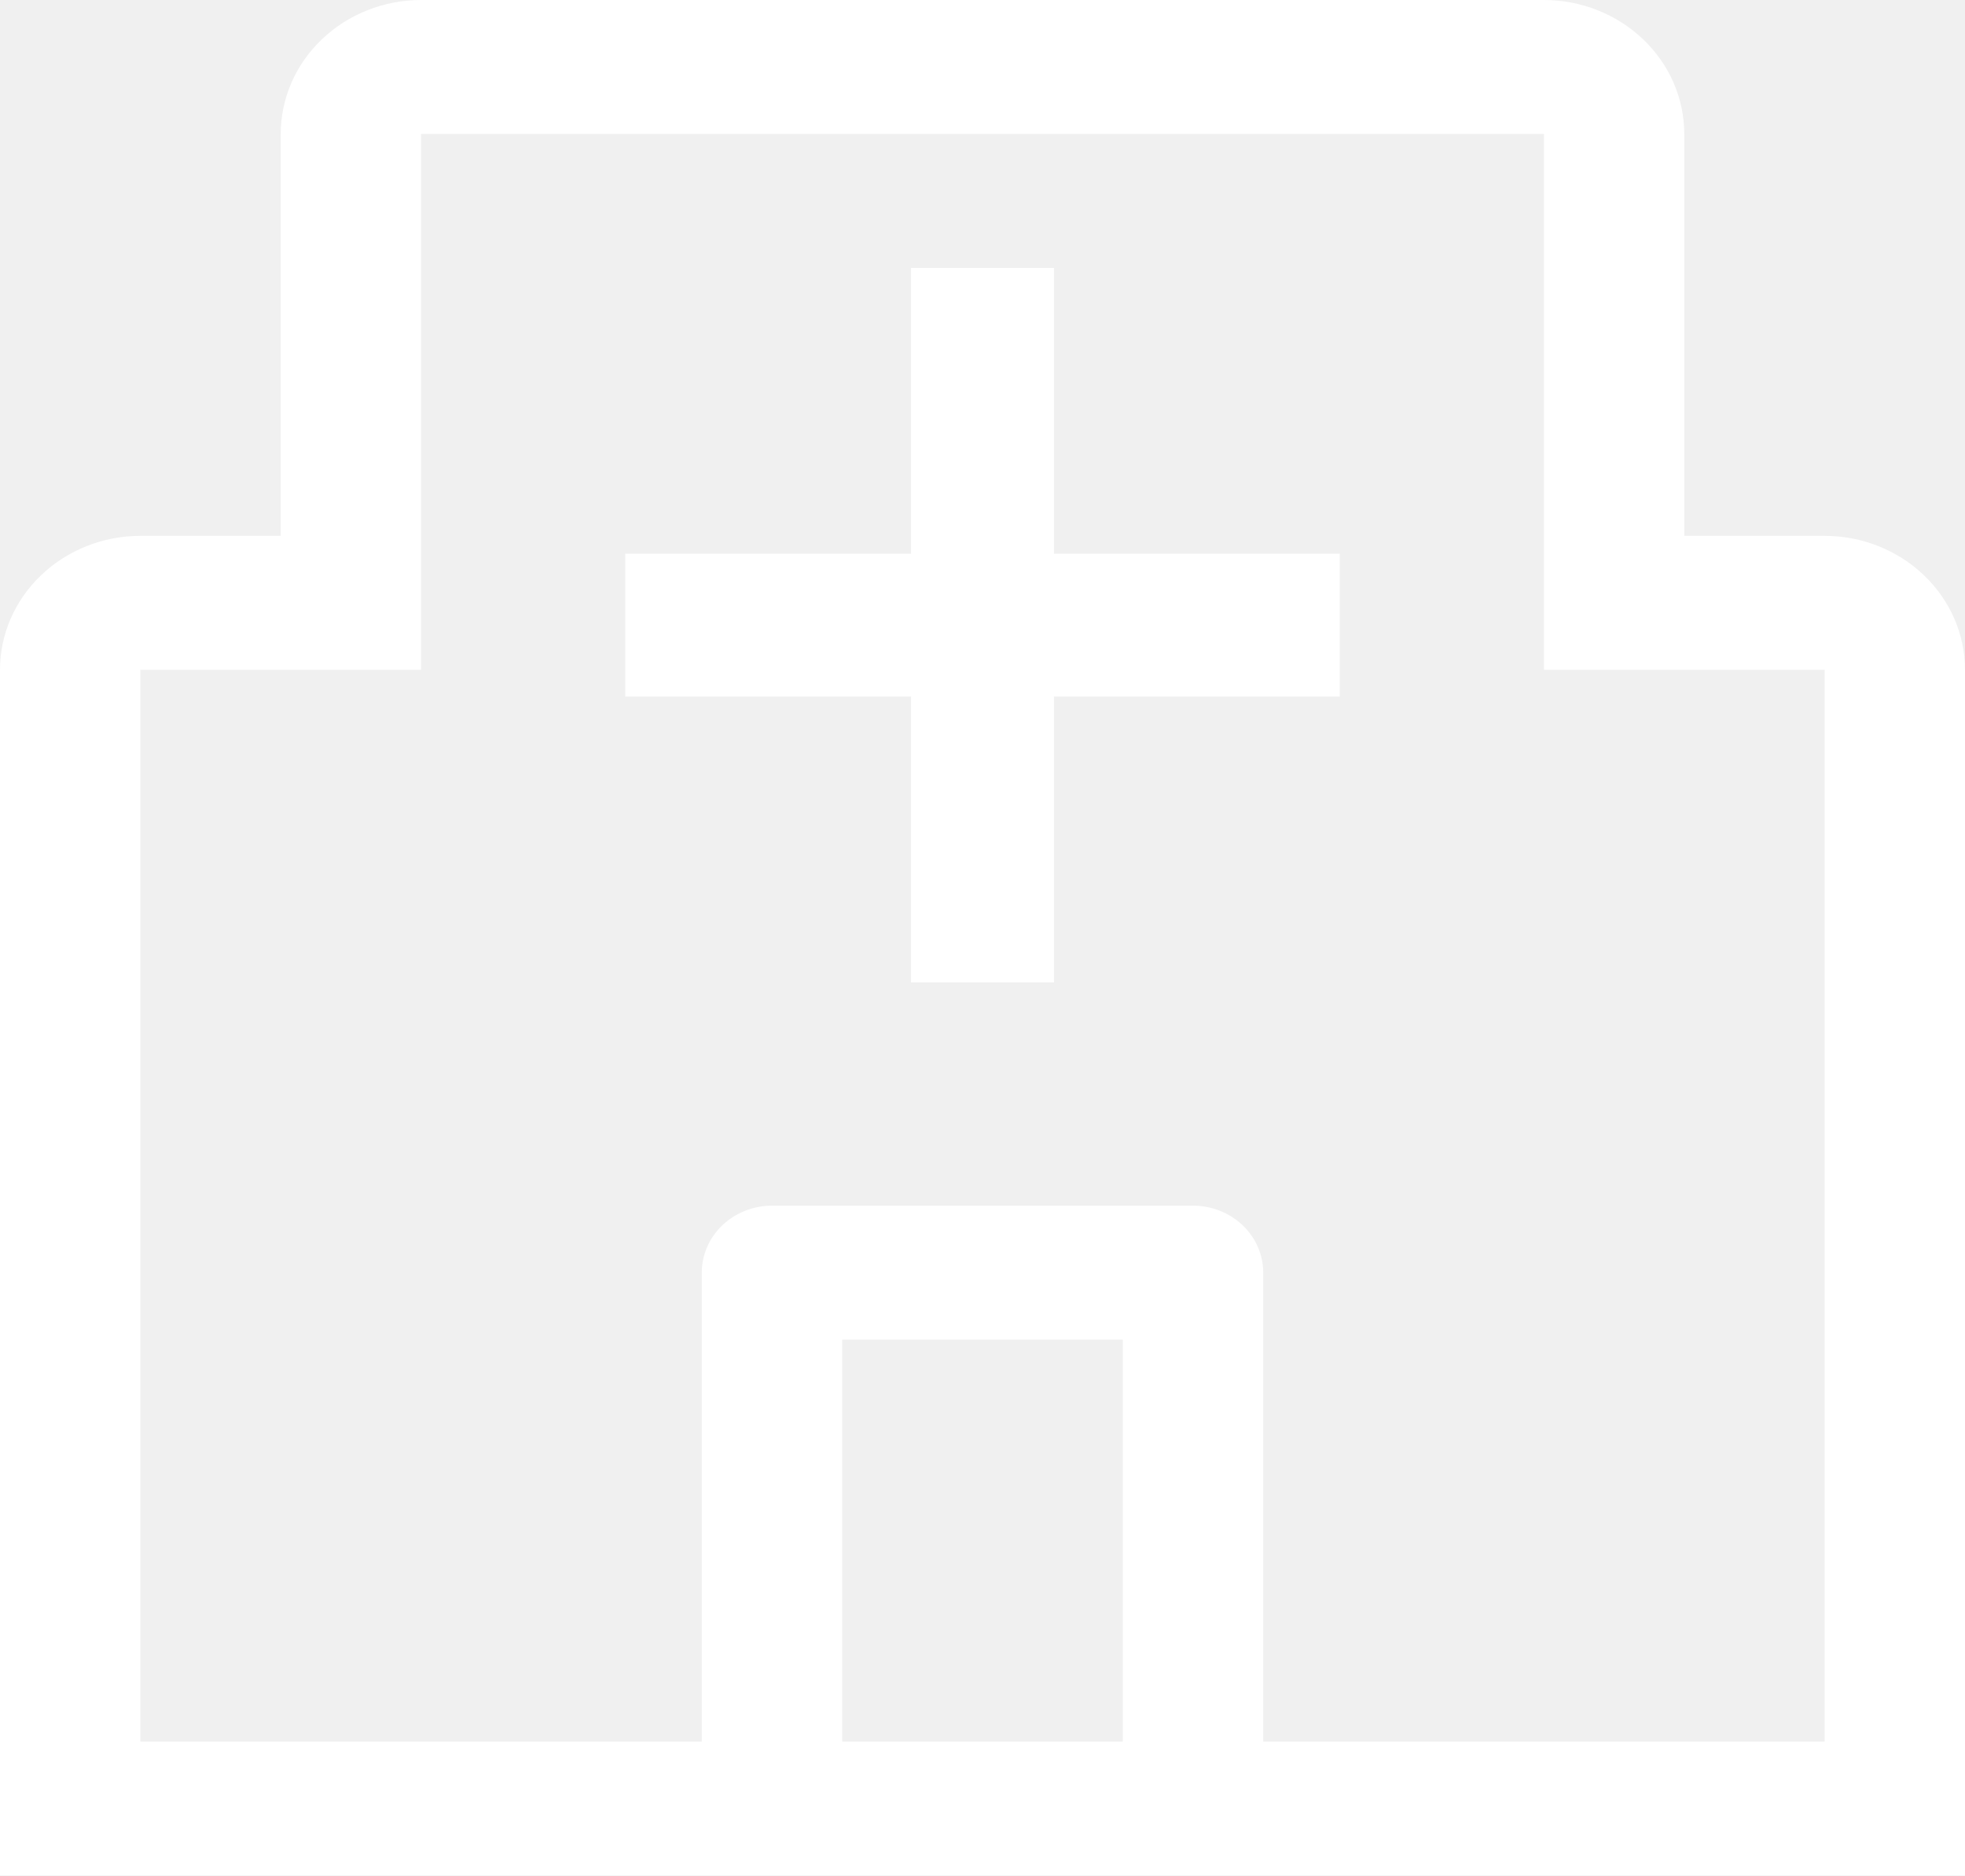
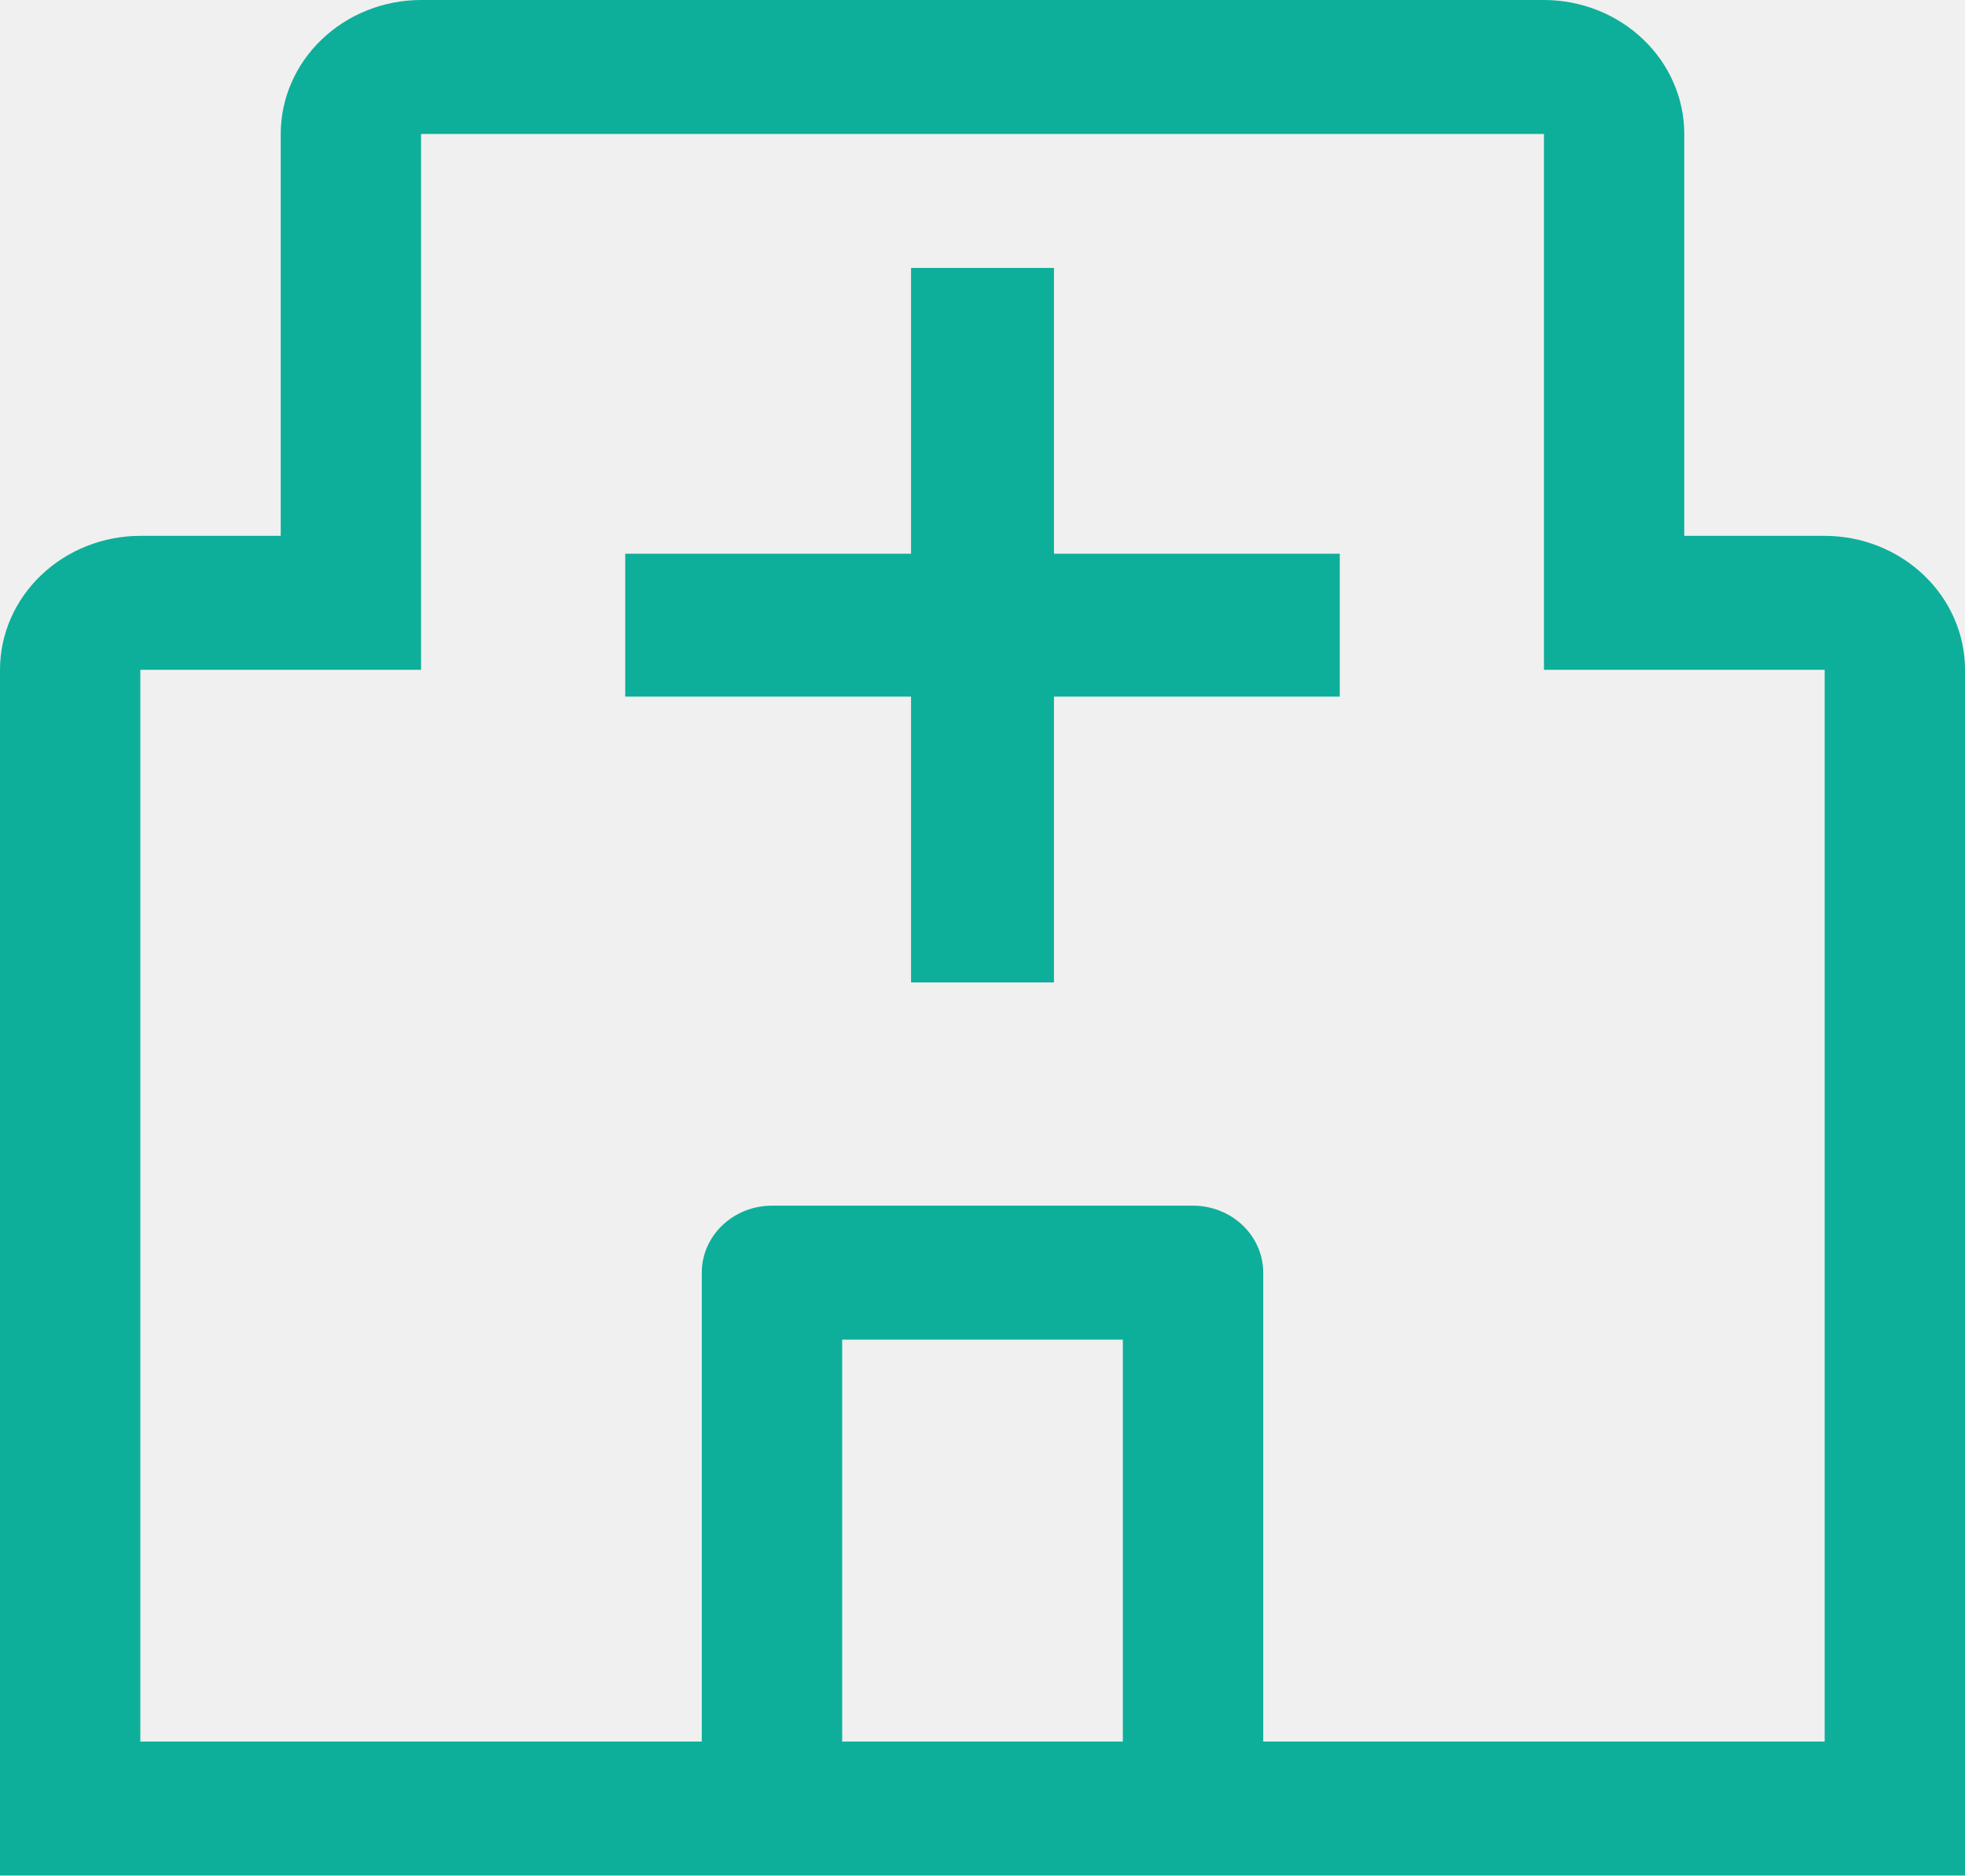
- <svg xmlns="http://www.w3.org/2000/svg" width="22" height="21" viewBox="0 0 22 21" fill="none">
-   <path d="M15 6.2H11.8V3H10.2V6.2H7V7.8H10.2V11H11.8V7.8H15V6.2Z" fill="white" />
-   <path d="M20.429 6H18.857V1.5C18.857 1.102 18.691 0.721 18.396 0.44C18.102 0.159 17.702 0 17.286 0H4.714C4.298 0 3.898 0.159 3.604 0.44C3.309 0.721 3.143 1.102 3.143 1.5V6H1.571C1.155 6 0.755 6.159 0.461 6.44C0.166 6.721 0 7.102 0 7.5V21H22V7.5C22 7.102 21.834 6.721 21.539 6.44C21.245 6.159 20.845 6 20.429 6ZM9.429 19.5V15H12.571V19.5H9.429ZM14.143 19.5V14.25C14.143 14.051 14.06 13.86 13.913 13.72C13.765 13.579 13.566 13.5 13.357 13.5H8.643C8.434 13.5 8.235 13.579 8.087 13.72C7.94 13.86 7.857 14.051 7.857 14.25V19.5H1.571V7.5H4.714V1.5H17.286V7.5H20.429V19.5H14.143Z" fill="white" />
+ <svg xmlns="http://www.w3.org/2000/svg" width="22" height="21" viewBox="0 0 22 21" fill="none" version="1.1" id="svg6">
+   <defs id="defs10" />
+   <path d="M15 6.2H11.8V3H10.2V6.2H7V7.8H10.2V11H11.8V7.8H15V6.2Z" fill="white" id="path2" style="fill:#0daf9a;fill-opacity:1" />
+   <path d="M20.429 6H18.857V1.5C18.857 1.102 18.691 0.721 18.396 0.44C18.102 0.159 17.702 0 17.286 0H4.714C4.298 0 3.898 0.159 3.604 0.44C3.309 0.721 3.143 1.102 3.143 1.5V6H1.571C1.155 6 0.755 6.159 0.461 6.44C0.166 6.721 0 7.102 0 7.5V21H22V7.5C22 7.102 21.834 6.721 21.539 6.44C21.245 6.159 20.845 6 20.429 6ZM9.429 19.5V15H12.571V19.5H9.429ZM14.143 19.5V14.25C14.143 14.051 14.06 13.86 13.913 13.72C13.765 13.579 13.566 13.5 13.357 13.5H8.643C8.434 13.5 8.235 13.579 8.087 13.72C7.94 13.86 7.857 14.051 7.857 14.25V19.5H1.571V7.5H4.714V1.5H17.286V7.5H20.429V19.5H14.143Z" fill="white" id="path4" style="fill:#0daf9a;fill-opacity:1" />
</svg>
